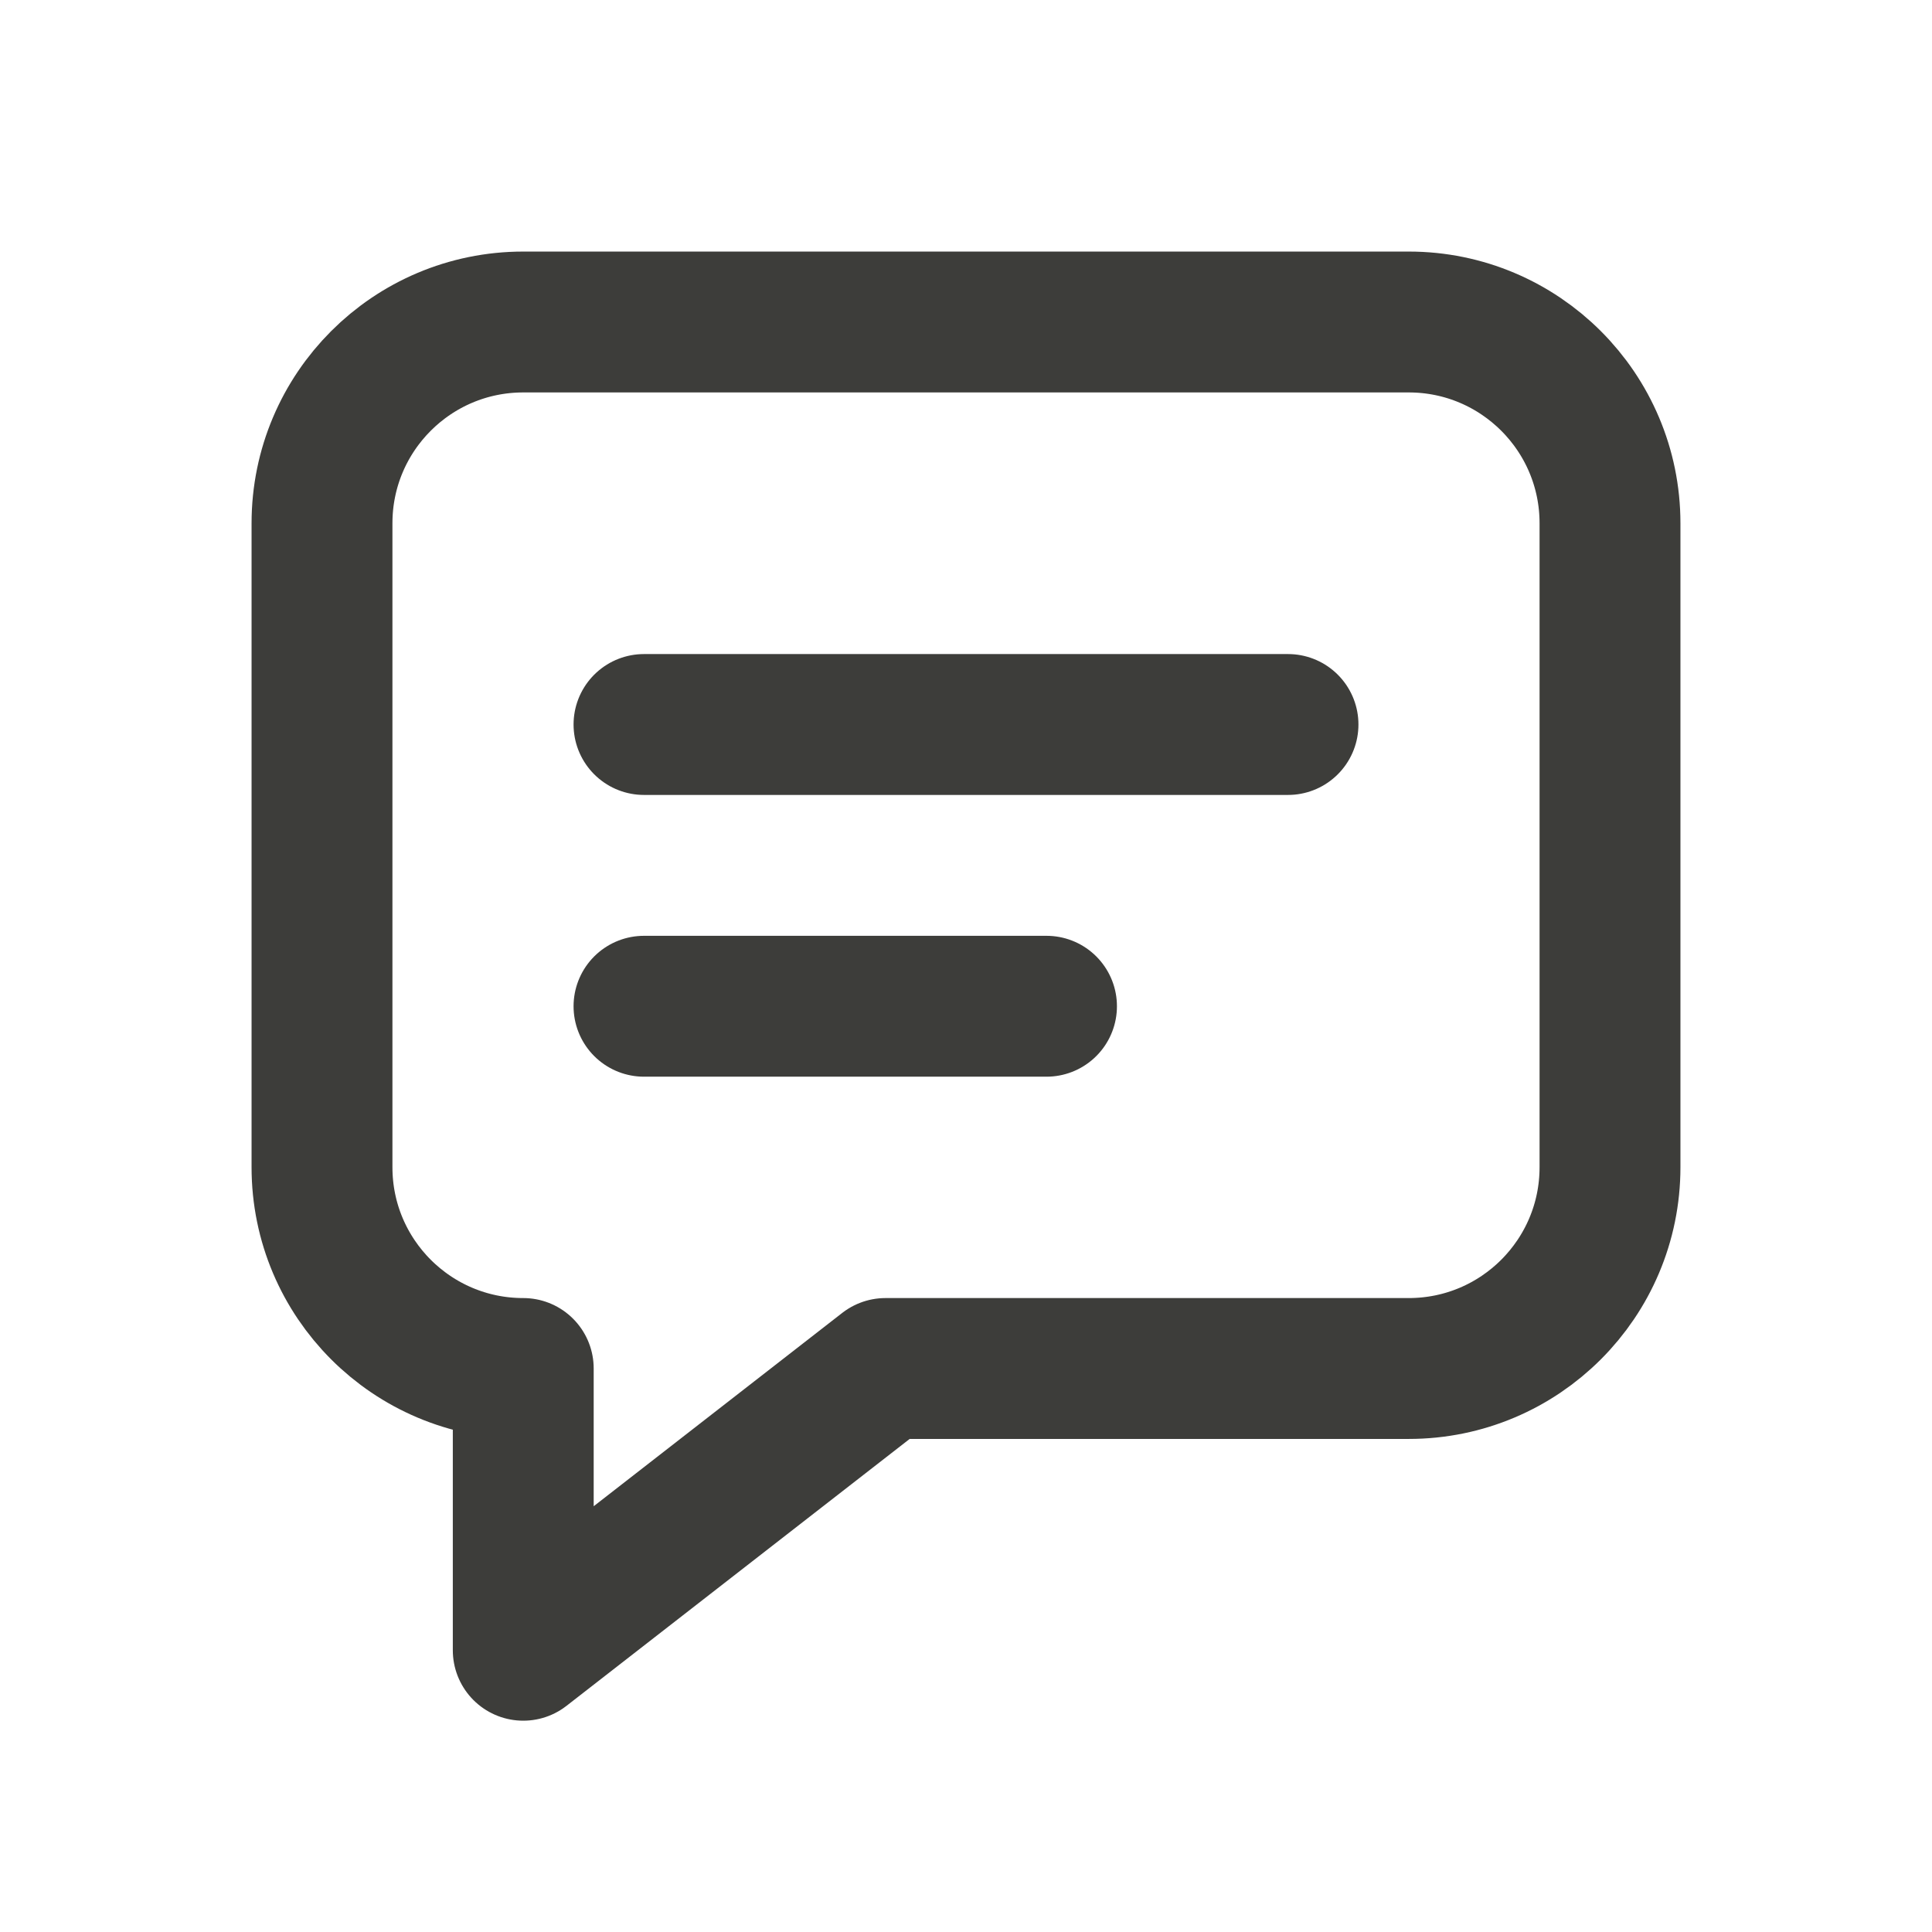
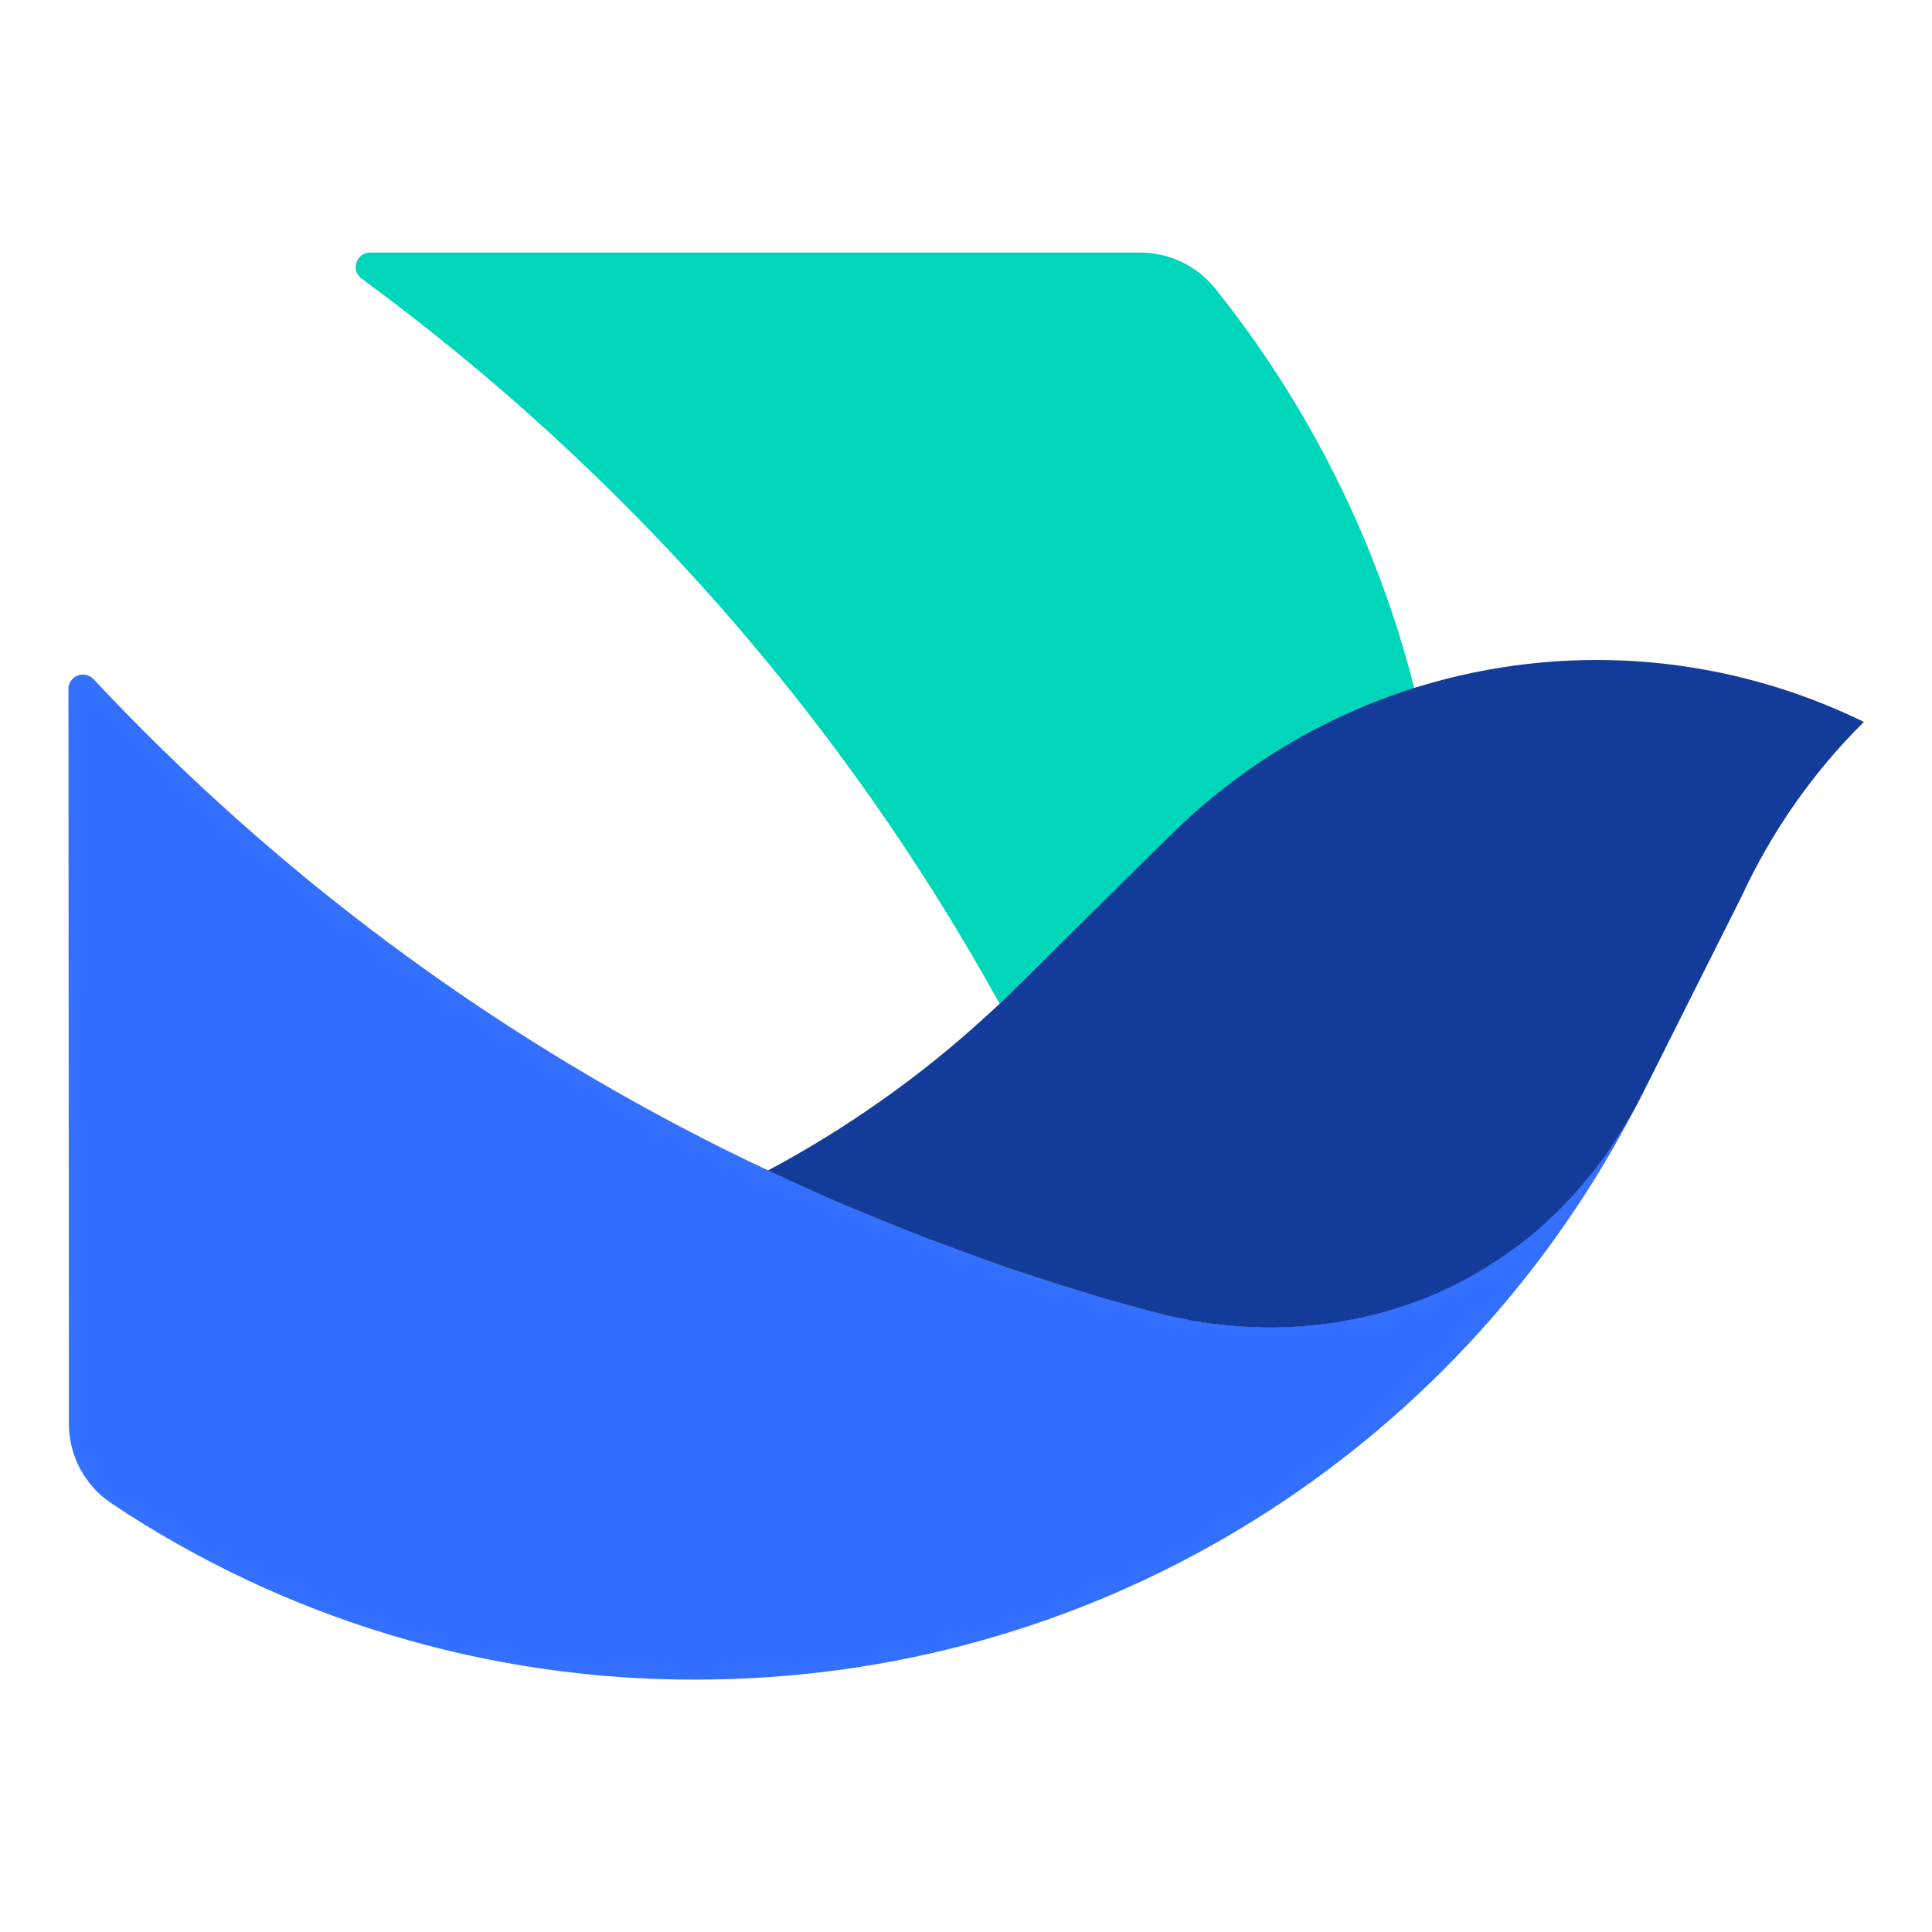
- <svg xmlns="http://www.w3.org/2000/svg" viewBox="0 0 24 24" fill="none" stroke="#3D3D3A" stroke-width="1.75" stroke-linecap="round" stroke-linejoin="round">
-   <style>@media (prefers-color-scheme:dark){svg{stroke:#D6D5D0}}</style>
-   <path d="M4 6.5A2.5 2.5 0 0 1 6.5 4h11A2.5 2.5 0 0 1 20 6.5v8a2.5 2.5 0 0 1-2.5 2.5H11l-4.5 3.5V17A2.5 2.5 0 0 1 4 14.5z" />
-   <path d="M8 9h8M8 12.5h5" />
+ <svg xmlns="http://www.w3.org/2000/svg" viewBox="13.88 11.07 66 66">
+   <path d="M69.217 49.874L69.2 49.905L69.219 49.876L69.341 49.648L69.217 49.874Z" fill="#133C9A" />
+   <path d="M69.784 48.814L69.817 48.754L69.832 48.722C69.815 48.753 69.8 48.79 69.784 48.814Z" fill="#133C9A" />
+   <path d="M48.093 45.299L48.243 45.149C48.341 45.052 48.446 44.947 48.551 44.849L48.761 44.646L49.384 44.031L50.239 43.198L50.967 42.478L51.65 41.803L52.363 41.097L53.016 40.452L53.931 39.551C54.104 39.379 54.284 39.214 54.464 39.049C54.794 38.748 55.139 38.456 55.484 38.171C55.807 37.916 56.137 37.668 56.475 37.428C56.947 37.09 57.435 36.783 57.931 36.482C58.418 36.197 58.921 35.927 59.431 35.672C59.911 35.439 60.407 35.222 60.909 35.027C61.187 34.914 61.472 34.817 61.757 34.719C61.9 34.674 62.042 34.621 62.193 34.577C60.924 29.587 58.606 24.934 55.387 20.92C54.764 20.147 53.819 19.697 52.828 19.697H26.528C26.258 19.697 26.032 19.914 26.032 20.192C26.032 20.35 26.108 20.492 26.235 20.59C35.209 27.17 42.653 35.627 48.033 45.367L48.093 45.299Z" fill="#00D6B9" />
+   <path d="M37.64 68.448C51.222 68.448 63.055 60.952 69.223 49.877C69.441 49.486 69.651 49.096 69.854 48.698C69.546 49.291 69.201 49.861 68.818 50.402C68.683 50.589 68.548 50.777 68.405 50.965C68.225 51.197 68.045 51.415 67.858 51.632C67.708 51.805 67.558 51.97 67.4 52.135C67.085 52.465 66.755 52.78 66.409 53.073C66.214 53.238 66.027 53.396 65.824 53.546C65.591 53.726 65.351 53.898 65.111 54.056C64.961 54.161 64.804 54.259 64.646 54.356C64.489 54.454 64.323 54.551 64.151 54.649C63.813 54.836 63.461 55.016 63.108 55.174C62.8 55.309 62.485 55.437 62.17 55.557C61.825 55.684 61.48 55.797 61.119 55.894C60.587 56.044 60.054 56.157 59.506 56.239C59.116 56.3 58.711 56.345 58.313 56.375C57.893 56.405 57.465 56.412 57.037 56.412C56.565 56.405 56.092 56.375 55.612 56.322C55.259 56.285 54.906 56.232 54.554 56.172C54.246 56.12 53.938 56.052 53.631 55.977C53.466 55.939 53.308 55.894 53.143 55.849C52.693 55.729 52.242 55.602 51.792 55.474C51.567 55.407 51.342 55.347 51.124 55.279C50.787 55.181 50.457 55.077 50.127 54.971C49.856 54.889 49.586 54.799 49.316 54.709C49.061 54.626 48.798 54.544 48.543 54.454L48.018 54.274C47.808 54.199 47.59 54.123 47.38 54.048L46.93 53.883C46.63 53.778 46.33 53.666 46.037 53.553C45.864 53.486 45.692 53.426 45.519 53.358C45.287 53.268 45.062 53.178 44.829 53.088C44.589 52.99 44.341 52.893 44.101 52.795L43.628 52.6L43.043 52.36L42.593 52.173L42.128 51.97L41.722 51.79L41.355 51.625L40.98 51.452L40.597 51.272L40.109 51.047L39.599 50.807C39.419 50.717 39.239 50.634 39.059 50.544L38.601 50.319C30.527 46.29 23.241 40.857 17.073 34.269C16.885 34.074 16.578 34.059 16.375 34.246C16.278 34.336 16.218 34.471 16.218 34.606L16.233 57.815V59.699C16.233 60.794 16.773 61.815 17.681 62.422C23.586 66.37 30.535 68.463 37.64 68.448Z" fill="#3370FF" />
+   <path d="M77.552 35.732C72.968 33.489 67.723 33.008 62.808 34.389C62.598 34.449 62.395 34.509 62.192 34.569C62.05 34.614 61.907 34.659 61.757 34.712C61.472 34.809 61.187 34.914 60.909 35.019C60.407 35.215 59.919 35.432 59.431 35.665C58.921 35.912 58.418 36.182 57.93 36.468C57.428 36.76 56.947 37.075 56.475 37.413C56.137 37.653 55.807 37.901 55.484 38.156C55.132 38.441 54.794 38.726 54.464 39.034C54.284 39.199 54.111 39.364 53.931 39.537L53.016 40.437L52.363 41.082L51.65 41.788L50.967 42.463L50.239 43.183L49.391 44.024L48.768 44.639L48.558 44.842C48.461 44.939 48.356 45.044 48.251 45.142L48.101 45.292L47.868 45.51C47.778 45.592 47.695 45.667 47.605 45.75C45.347 47.828 42.825 49.606 40.117 51.055L40.604 51.28L40.987 51.46L41.362 51.632L41.73 51.797L42.135 51.978L42.6 52.18L43.051 52.368L43.636 52.608L44.109 52.803C44.349 52.901 44.596 52.998 44.837 53.096C45.062 53.186 45.294 53.276 45.527 53.366C45.699 53.433 45.872 53.493 46.045 53.561C46.345 53.673 46.645 53.779 46.938 53.891L47.388 54.056C47.598 54.131 47.808 54.206 48.026 54.281L48.551 54.461C48.806 54.544 49.061 54.634 49.324 54.716C49.594 54.806 49.864 54.889 50.134 54.979C50.464 55.084 50.802 55.182 51.132 55.287C51.357 55.354 51.582 55.422 51.8 55.482C52.25 55.609 52.7 55.737 53.151 55.857C53.316 55.902 53.473 55.94 53.638 55.984C53.946 56.06 54.254 56.12 54.561 56.18C54.914 56.24 55.267 56.292 55.619 56.33C56.099 56.382 56.572 56.412 57.045 56.42C57.473 56.427 57.9 56.412 58.321 56.382C58.726 56.352 59.123 56.307 59.514 56.247C60.054 56.165 60.594 56.045 61.127 55.902C61.48 55.804 61.832 55.692 62.177 55.564C62.493 55.452 62.808 55.324 63.115 55.182C63.468 55.024 63.821 54.844 64.158 54.656C64.323 54.566 64.489 54.469 64.654 54.364C64.819 54.266 64.969 54.161 65.119 54.064C65.359 53.898 65.599 53.733 65.832 53.553C66.034 53.403 66.229 53.246 66.417 53.081C66.755 52.788 67.085 52.473 67.4 52.143C67.558 51.978 67.708 51.812 67.858 51.64C68.045 51.422 68.233 51.197 68.405 50.972C68.548 50.792 68.683 50.604 68.818 50.409C69.193 49.869 69.538 49.306 69.846 48.721L70.199 48.023L73.335 41.773L73.373 41.698C74.408 39.462 75.819 37.45 77.552 35.732Z" fill="#133C9A" />
</svg>
